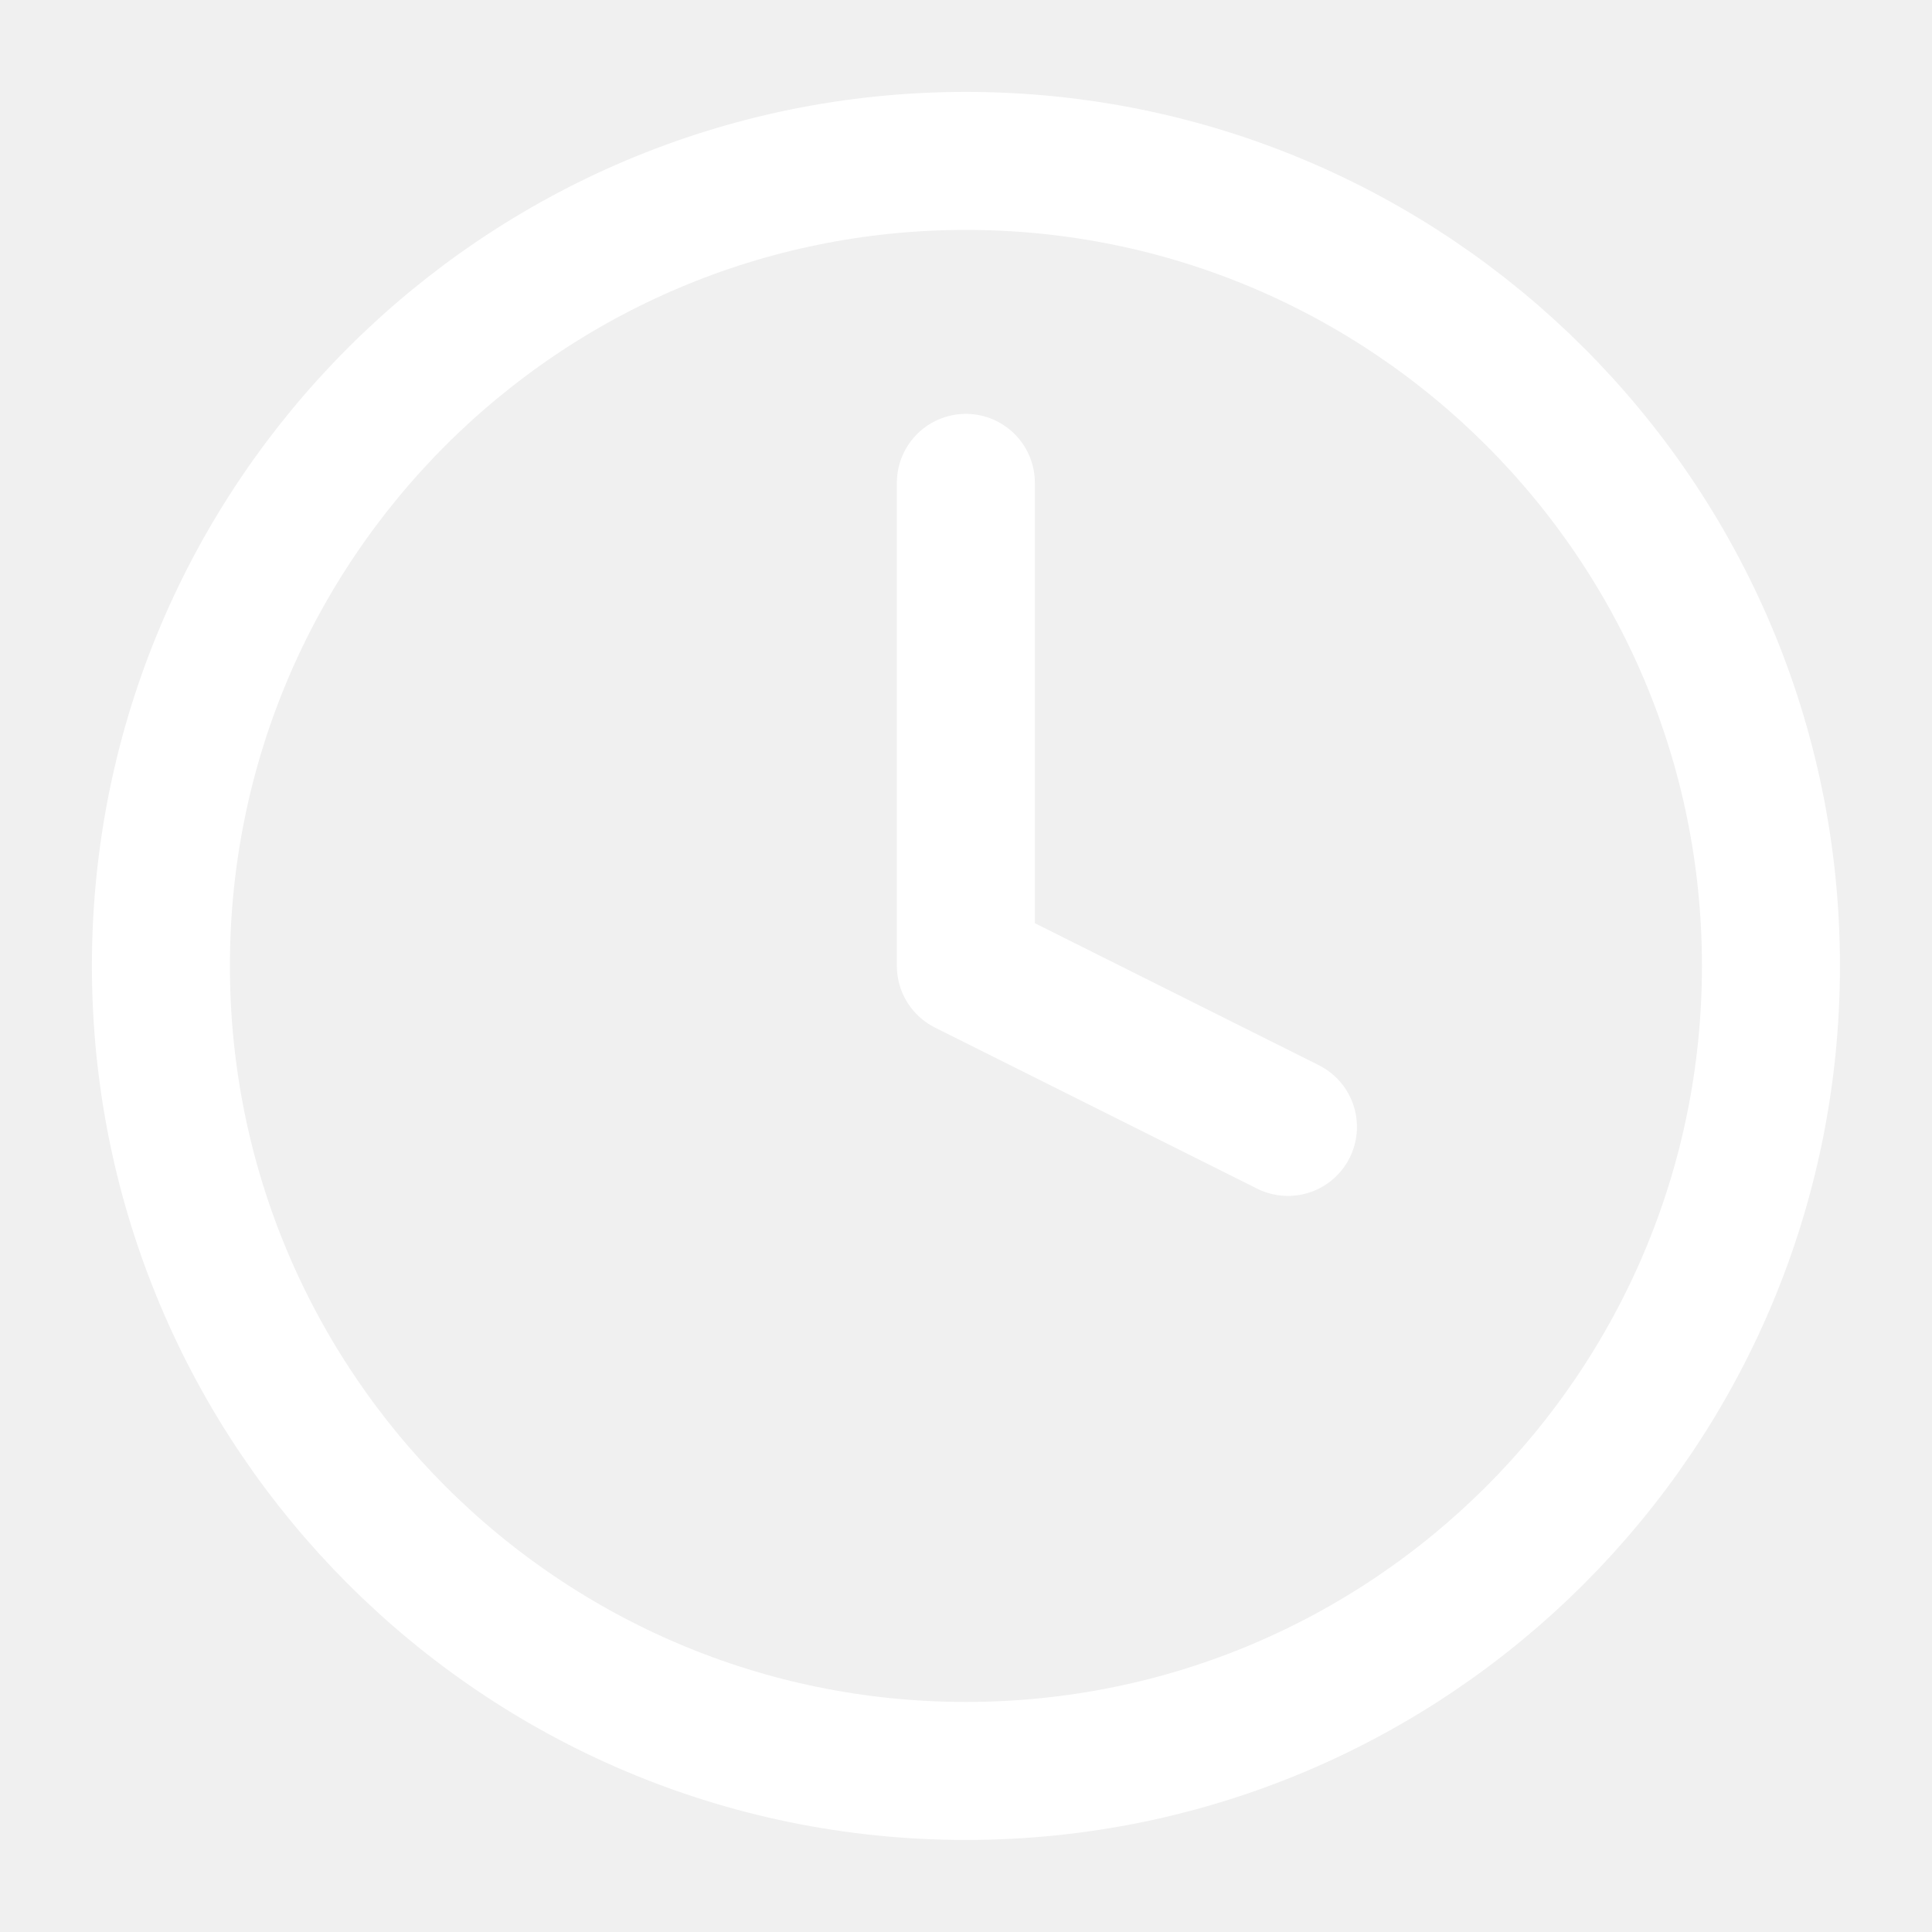
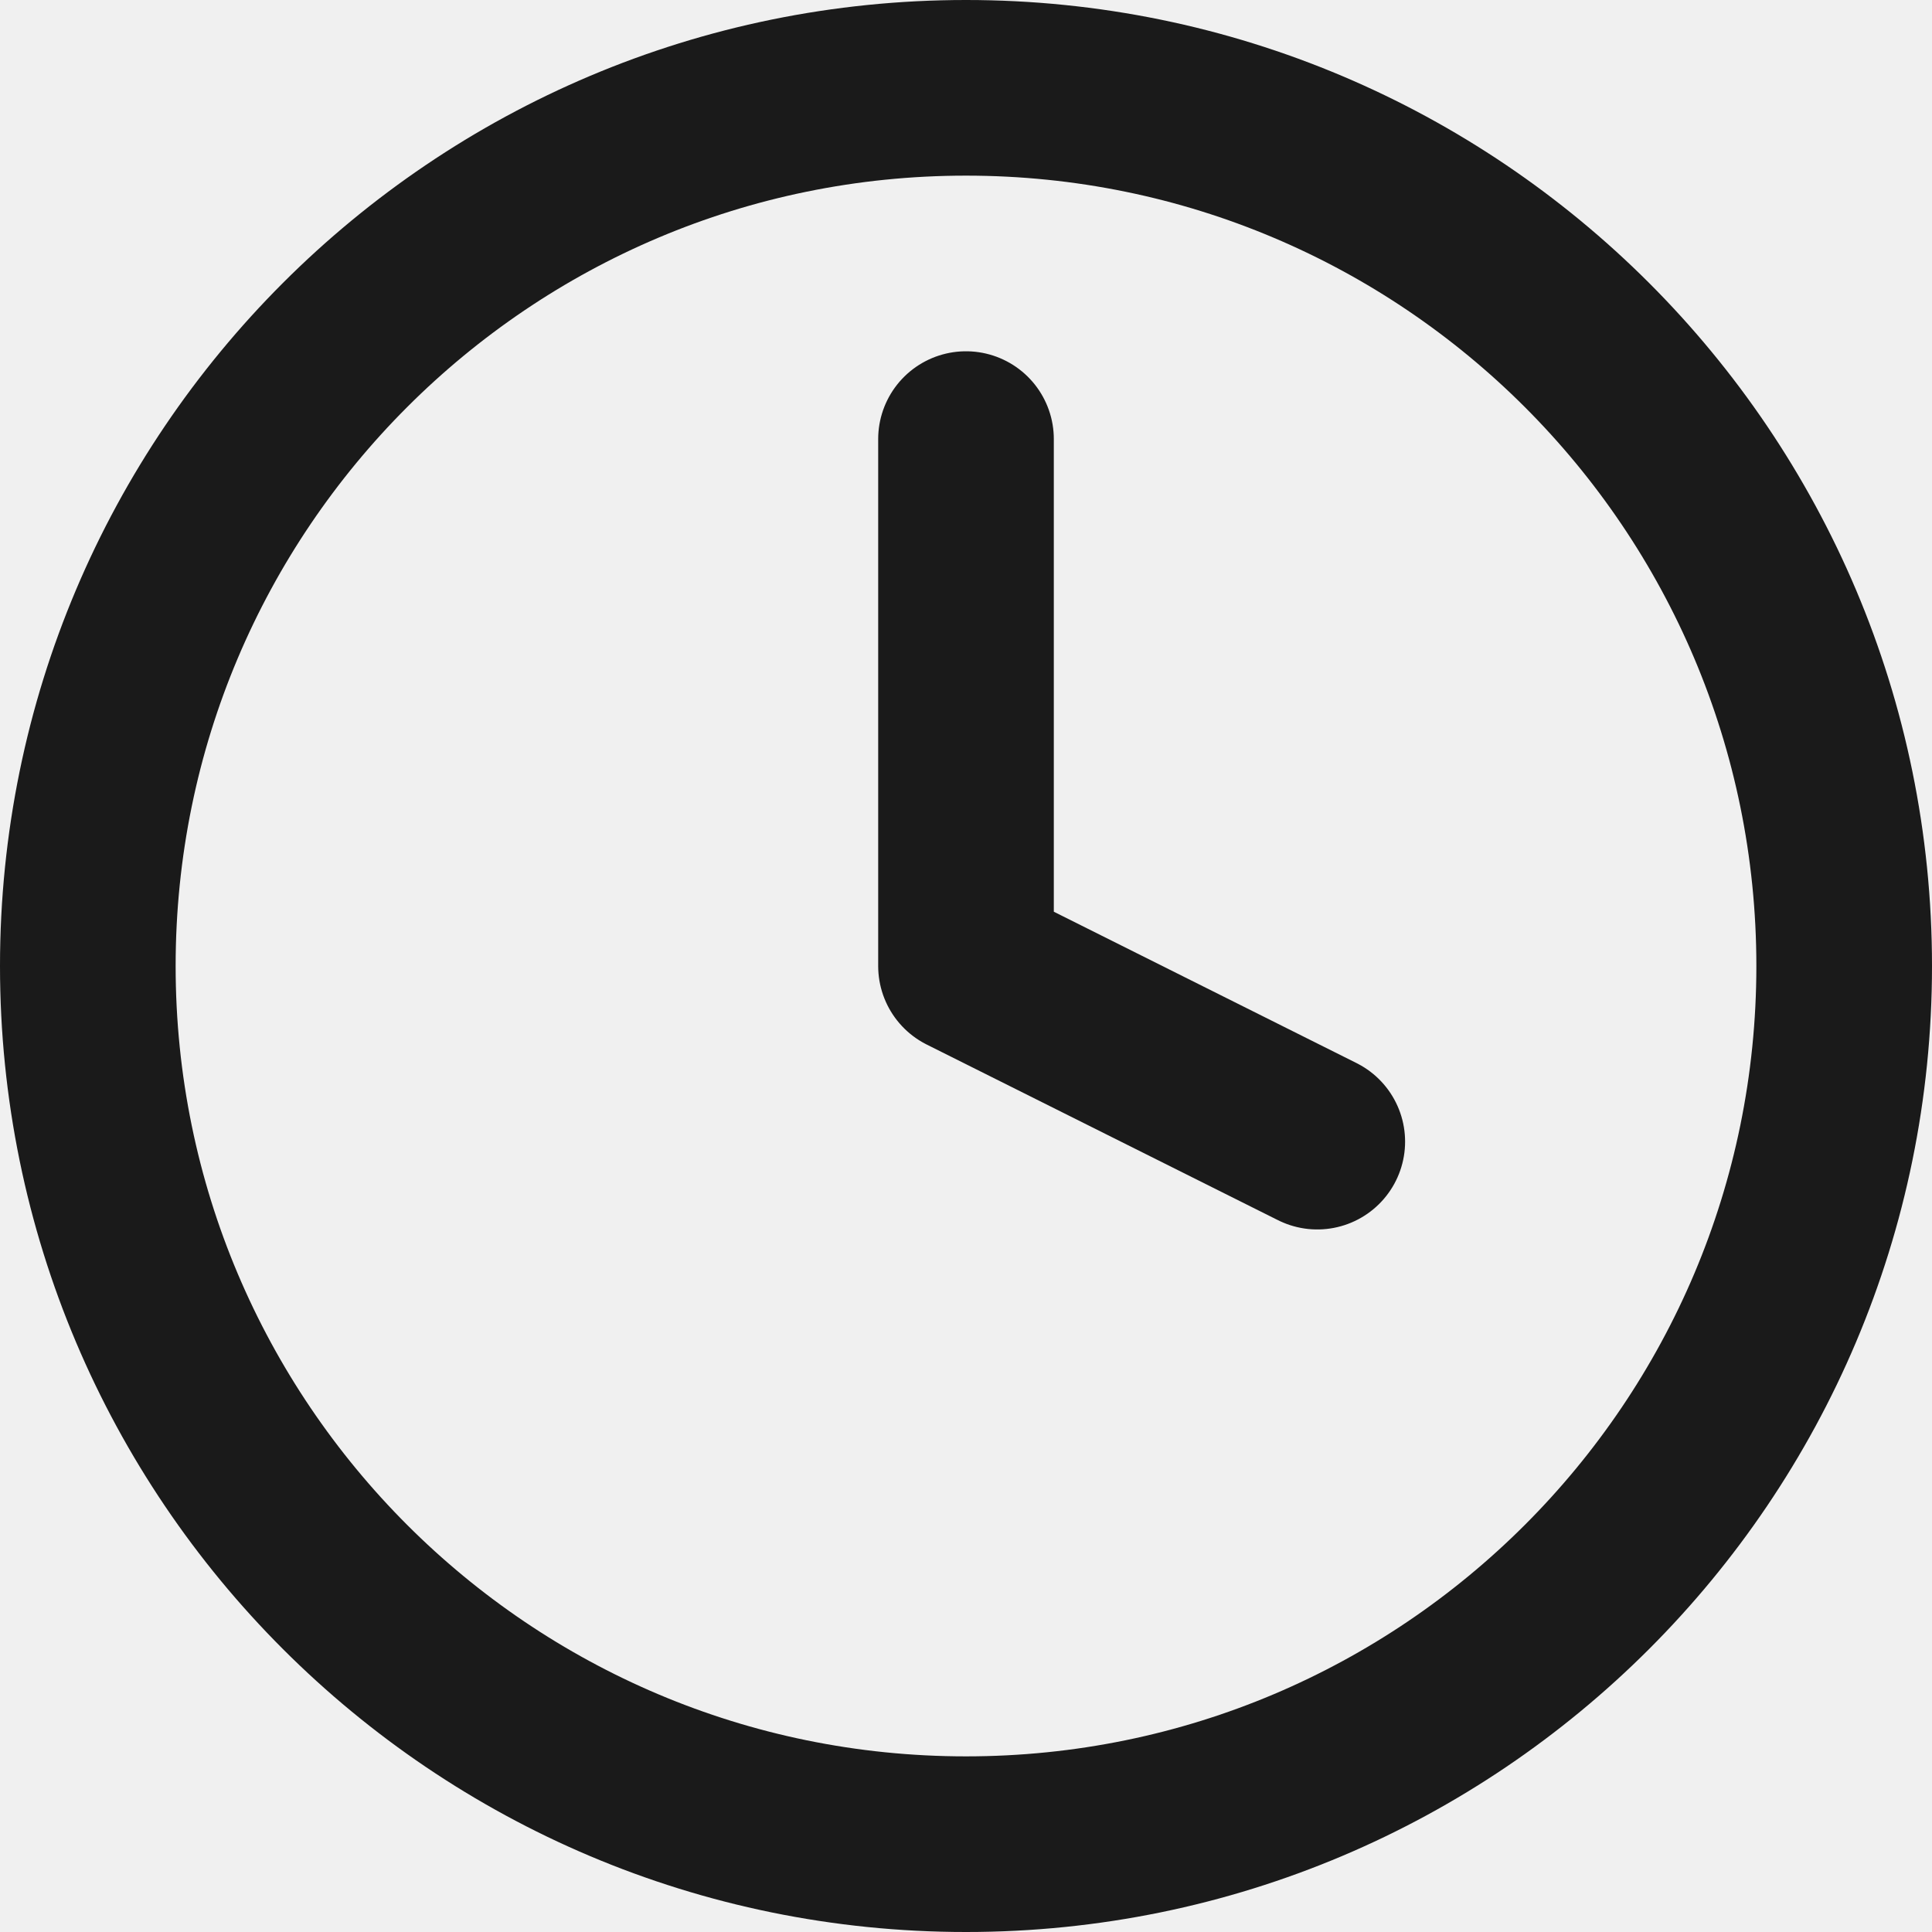
- <svg xmlns="http://www.w3.org/2000/svg" width="14" height="14" viewBox="0 0 14 14" fill="none">
-   <path d="M6.999 3.499V6.999L9.333 8.166M12.833 6.999C12.833 10.221 10.221 12.833 6.999 12.833C3.778 12.833 1.166 10.221 1.166 6.999C1.166 3.778 3.778 1.166 6.999 1.166C10.221 1.166 12.833 3.778 12.833 6.999Z" stroke="white" stroke-linecap="round" stroke-linejoin="round" />
+ <svg xmlns="http://www.w3.org/2000/svg" width="22" height="22" viewBox="0 0 22 22" fill="none">
+   <path d="M11 5V11L15 13M21 11C21 16.523 16.523 21 11 21C5.477 21 1 16.523 1 11C1 5.477 5.477 1 11 1C16.523 1 21 5.477 21 11Z" stroke="#1A1A1A" stroke-width="2" stroke-linecap="round" stroke-linejoin="round" />
</svg>
